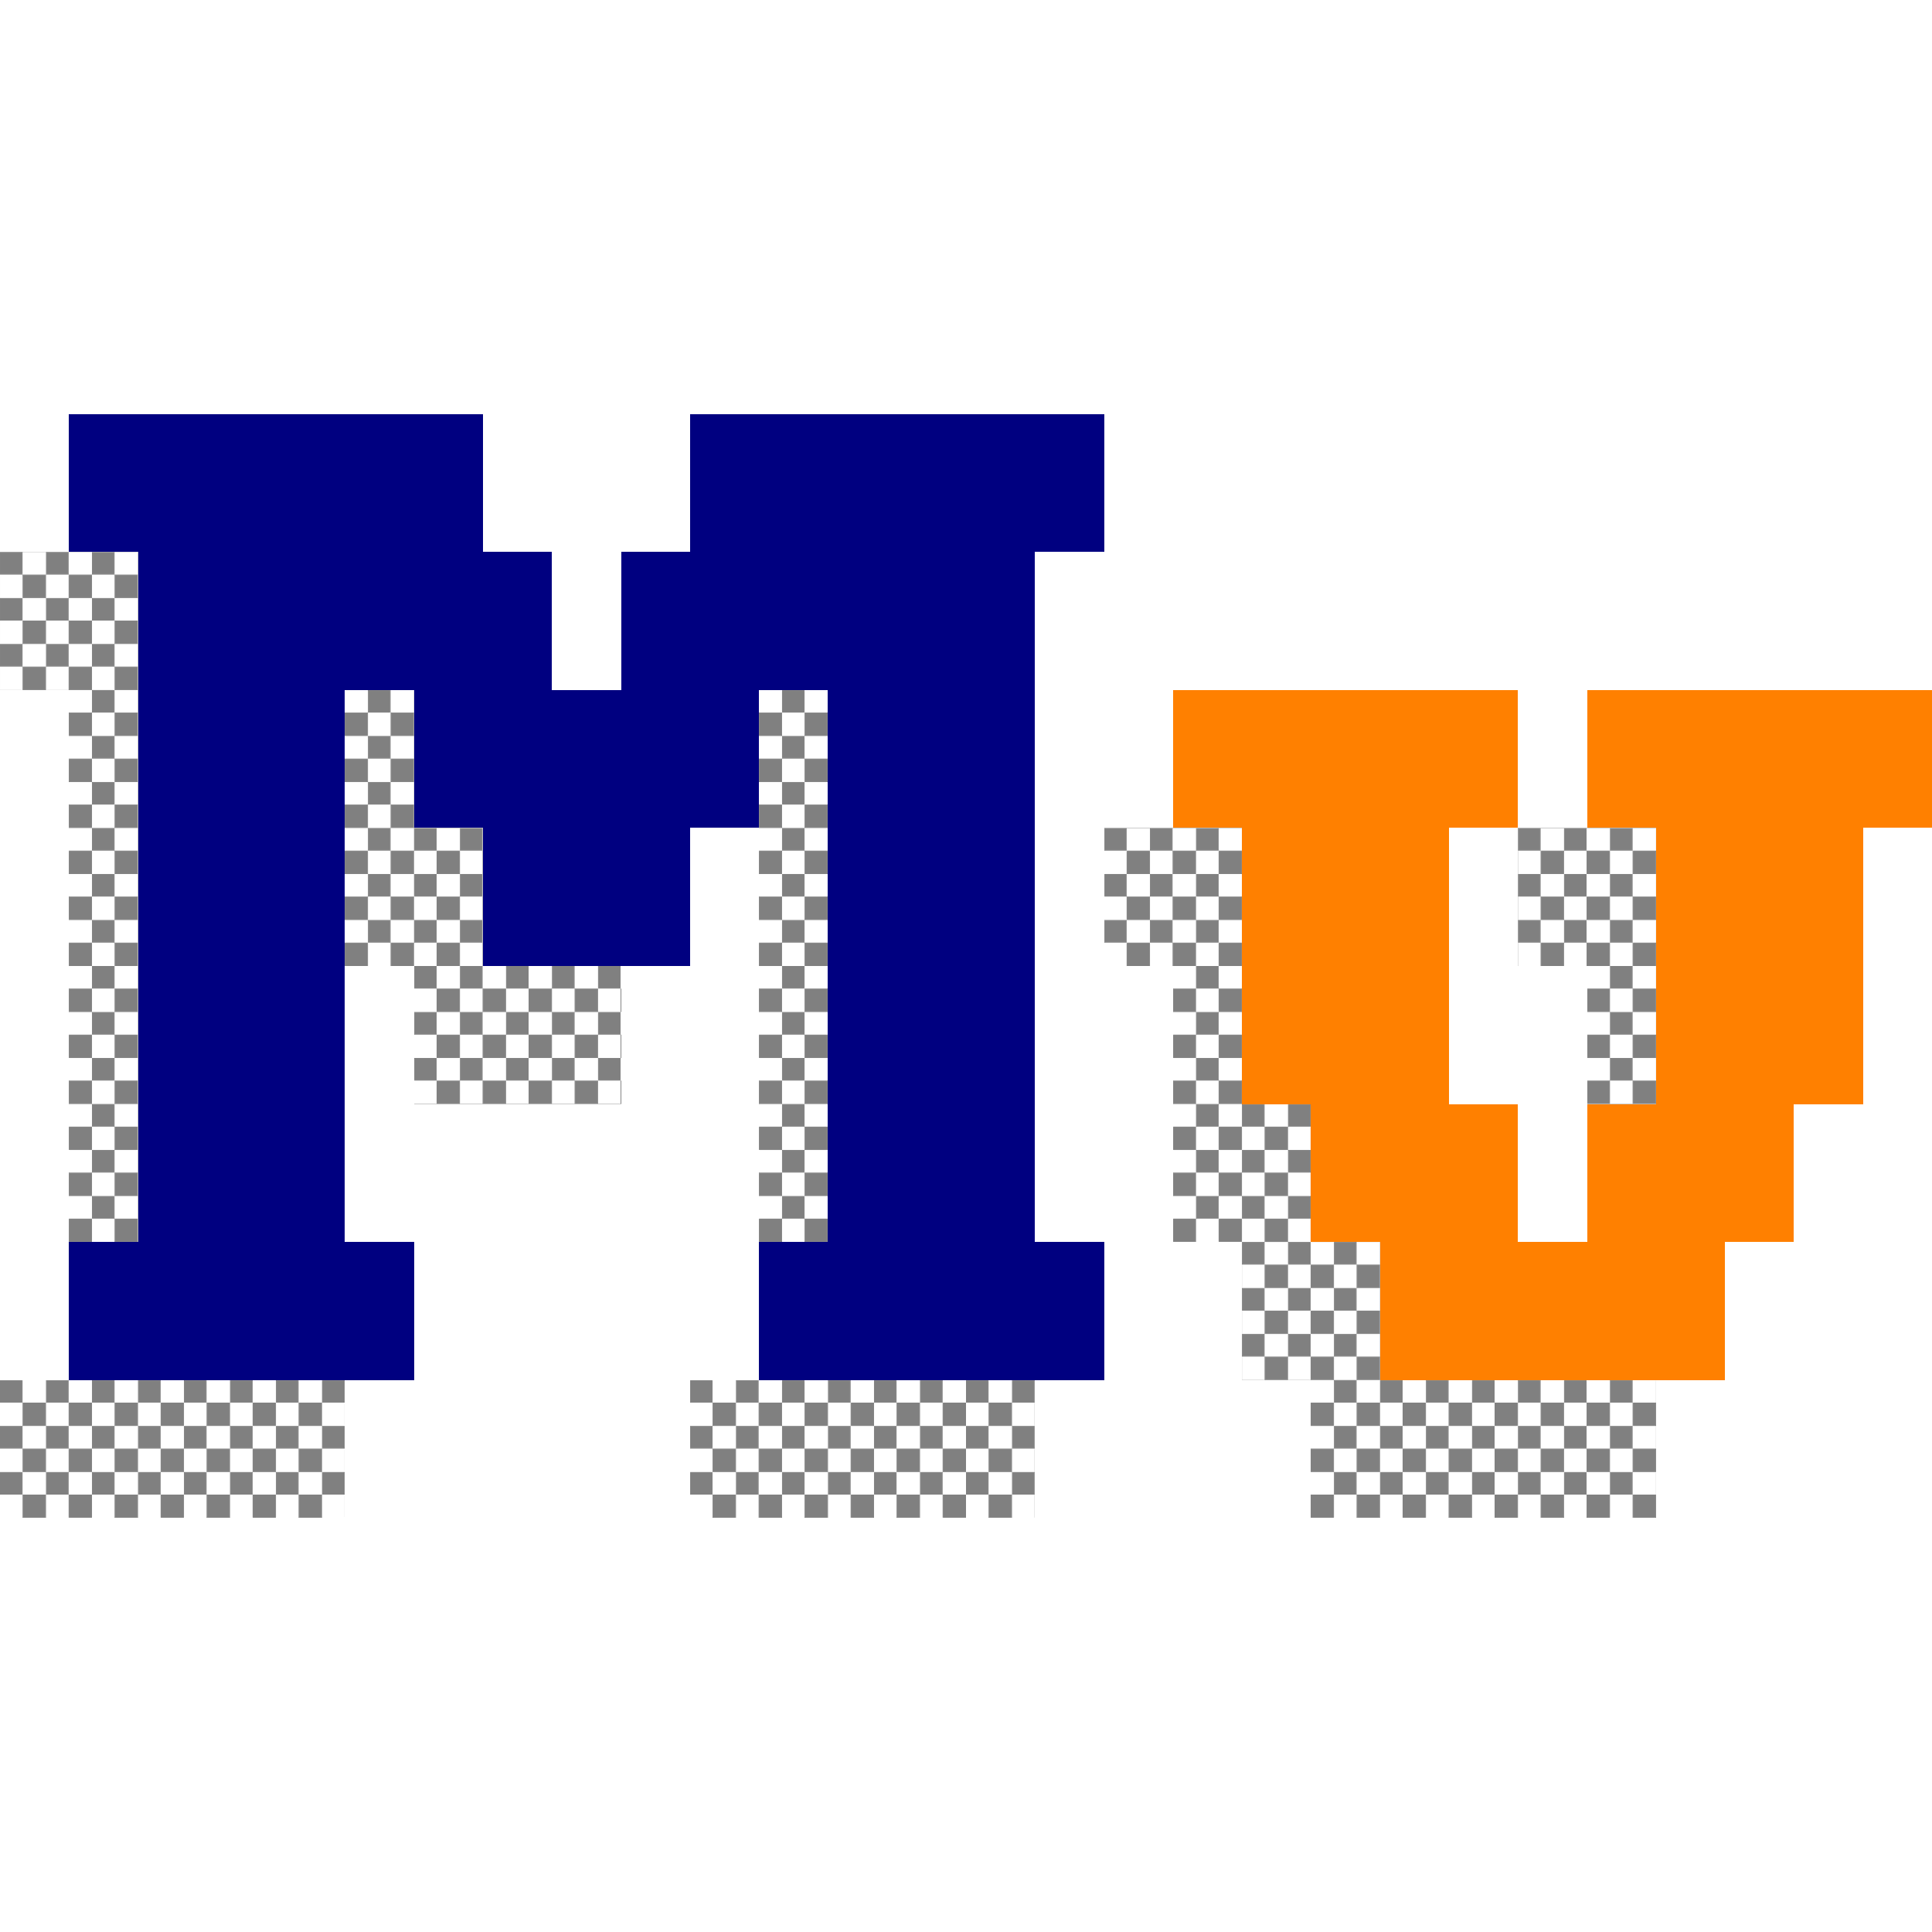
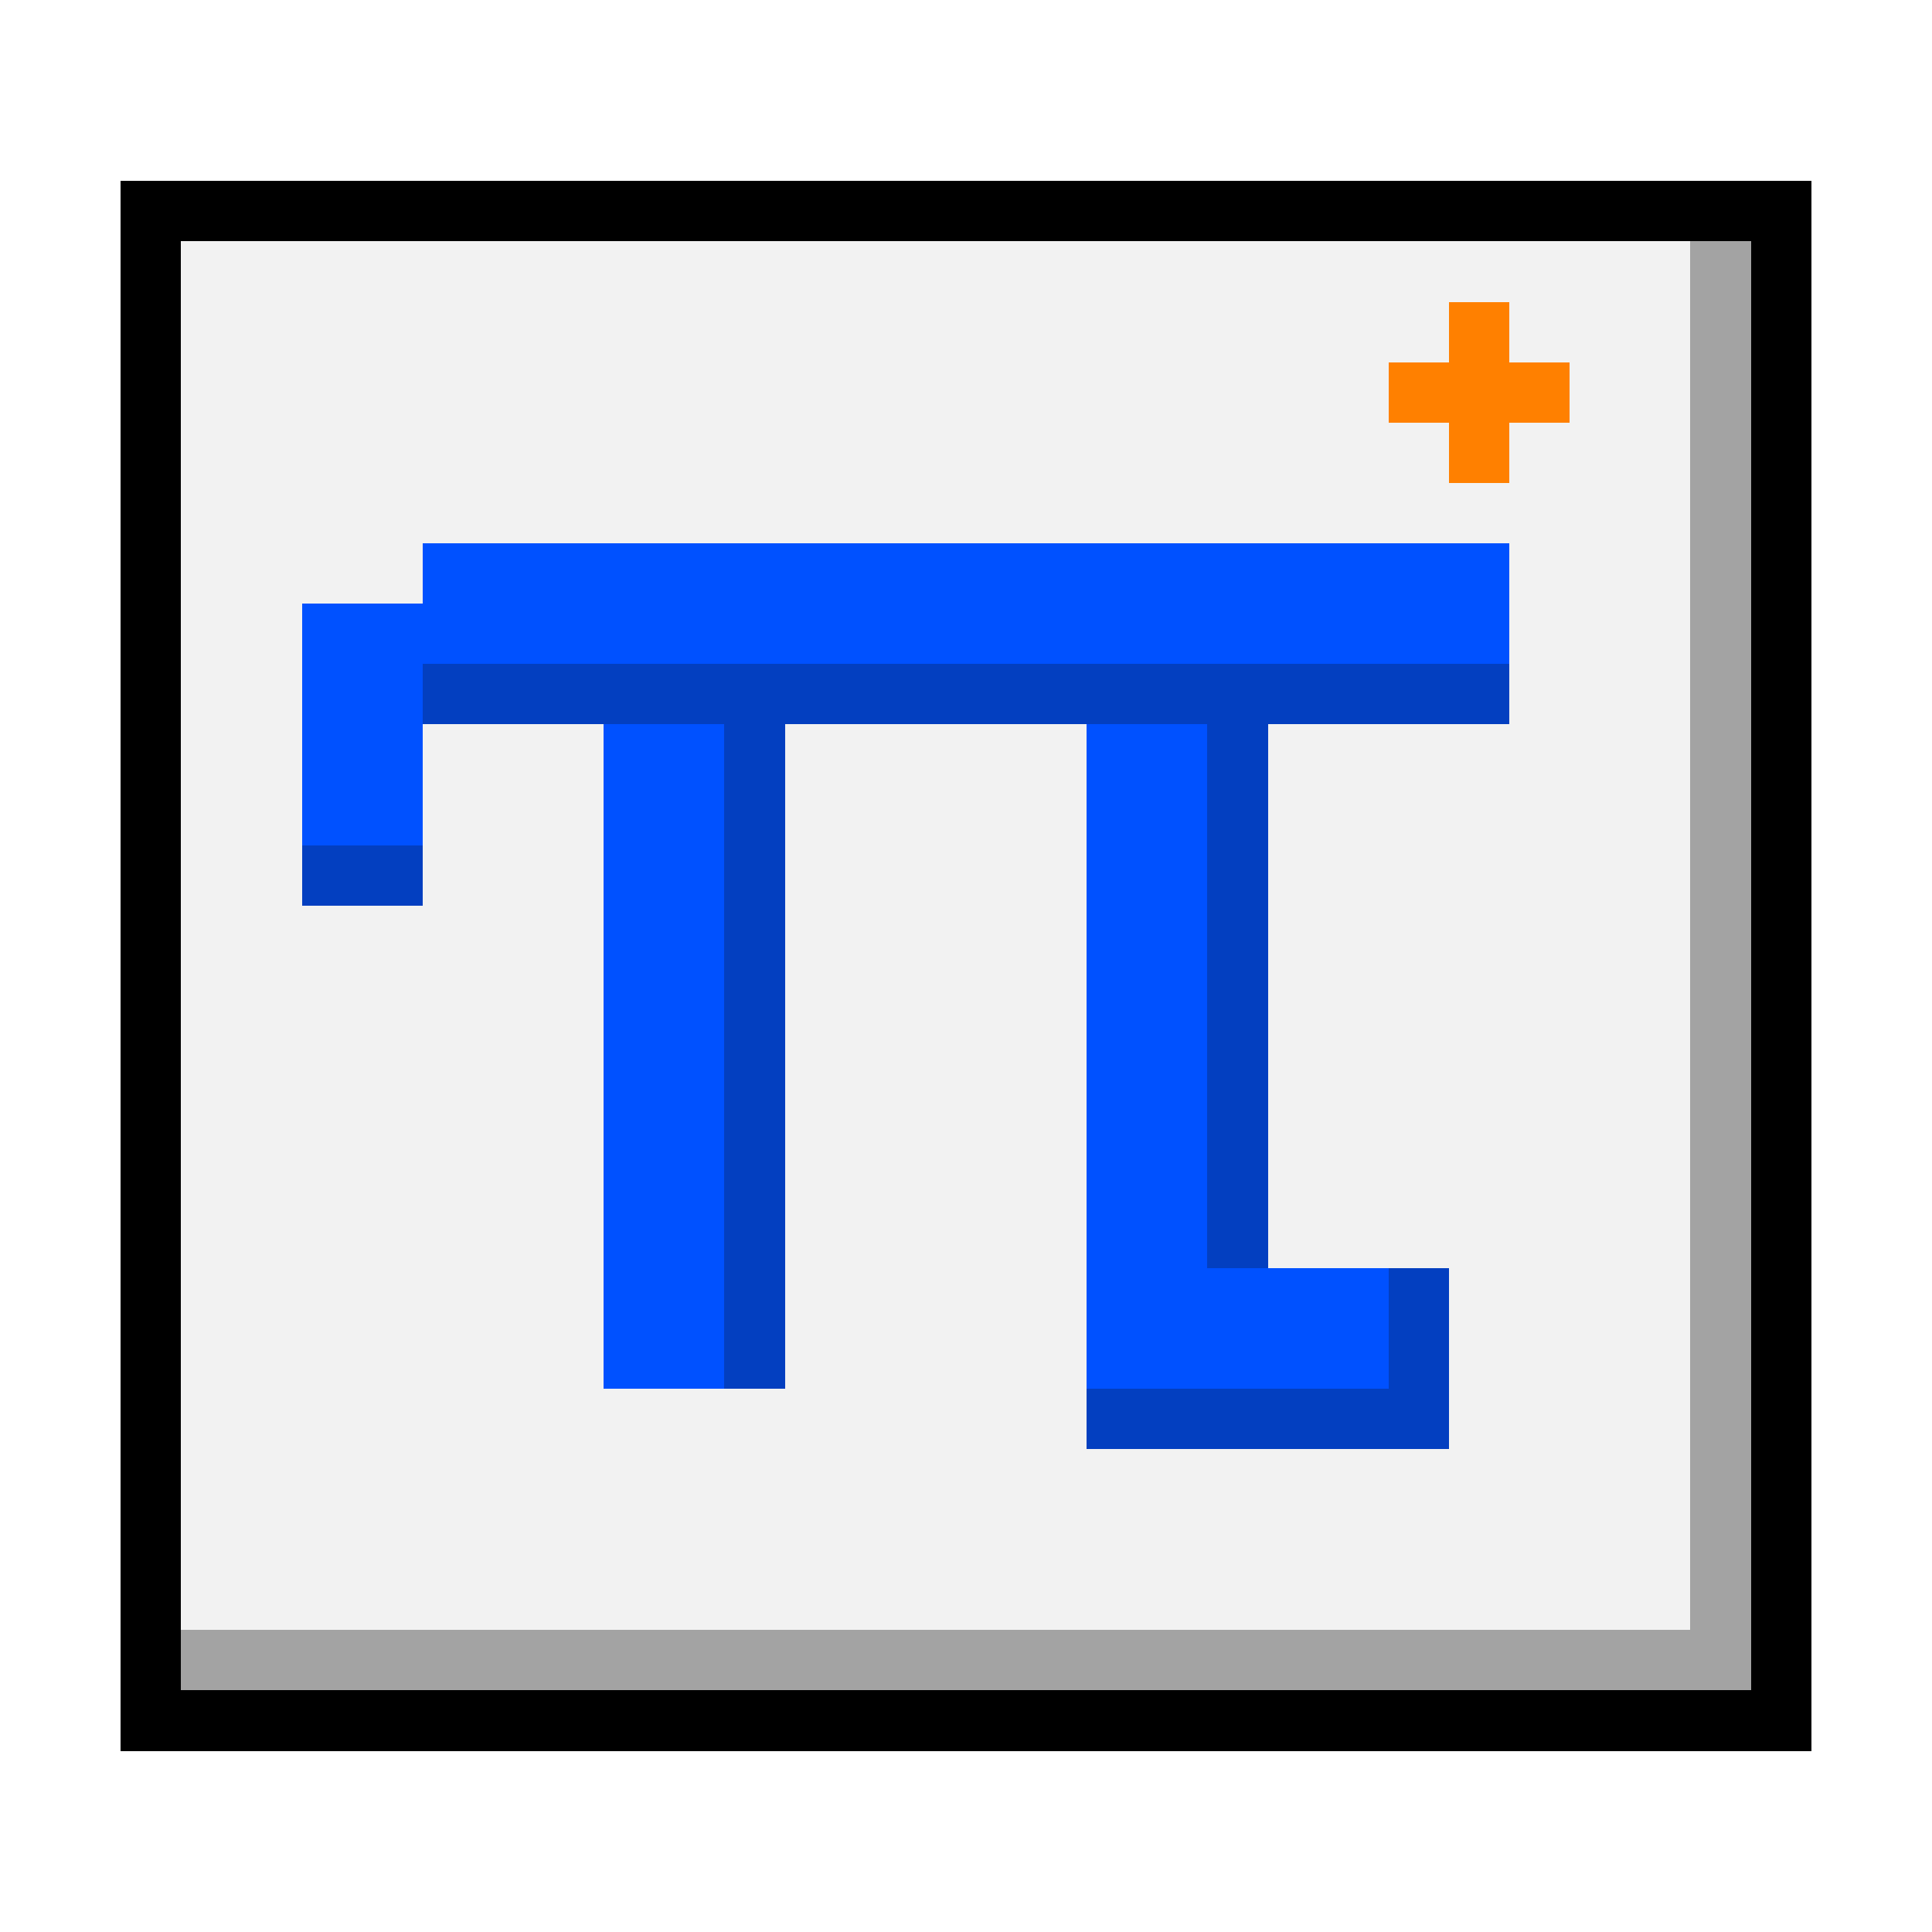
- <svg xmlns="http://www.w3.org/2000/svg" viewBox="12 12 168 168" shape-rendering="crispEdges" role="img" aria-labelledby="t">
-   <defs>
-     <pattern id="d" width="4" height="4" patternUnits="userSpaceOnUse">
-       <rect width="2" height="2" fill="#808080" />
-       <rect x="2" y="2" width="2" height="2" fill="#808080" />
-     </pattern>
-   </defs>
-   <rect x="18" y="48" width="36" height="12" fill="#000080" />
-   <rect x="72" y="48" width="36" height="12" fill="#000080" />
-   <rect x="12" y="60" width="12" height="12" fill="url(#d)" />
-   <rect x="24" y="60" width="36" height="12" fill="#000080" />
-   <rect x="66" y="60" width="36" height="12" fill="#000080" />
-   <rect x="18" y="72" width="6" height="12" fill="url(#d)" />
-   <rect x="24" y="72" width="18" height="12" fill="#000080" />
-   <rect x="42" y="72" width="6" height="12" fill="url(#d)" />
-   <rect x="48" y="72" width="30" height="12" fill="#000080" />
-   <rect x="78" y="72" width="6" height="12" fill="url(#d)" />
-   <rect x="84" y="72" width="18" height="12" fill="#000080" />
-   <rect x="114" y="72" width="30" height="12" fill="#FF8000" />
-   <rect x="150" y="72" width="30" height="12" fill="#FF8000" />
-   <rect x="18" y="84" width="6" height="12" fill="url(#d)" />
-   <rect x="24" y="84" width="18" height="12" fill="#000080" />
-   <rect x="42" y="84" width="12" height="12" fill="url(#d)" />
-   <rect x="54" y="84" width="18" height="12" fill="#000080" />
-   <rect x="78" y="84" width="6" height="12" fill="url(#d)" />
-   <rect x="84" y="84" width="18" height="12" fill="#000080" />
-   <rect x="108" y="84" width="12" height="12" fill="url(#d)" />
-   <rect x="120" y="84" width="18" height="12" fill="#FF8000" />
-   <rect x="144" y="84" width="12" height="12" fill="url(#d)" />
-   <rect x="156" y="84" width="18" height="12" fill="#FF8000" />
-   <rect x="18" y="96" width="6" height="12" fill="url(#d)" />
-   <rect x="24" y="96" width="18" height="12" fill="#000080" />
-   <rect x="48" y="96" width="18" height="12" fill="url(#d)" />
-   <rect x="78" y="96" width="6" height="12" fill="url(#d)" />
-   <rect x="84" y="96" width="18" height="12" fill="#000080" />
-   <rect x="114" y="96" width="6" height="12" fill="url(#d)" />
-   <rect x="120" y="96" width="18" height="12" fill="#FF8000" />
-   <rect x="150" y="96" width="6" height="12" fill="url(#d)" />
-   <rect x="156" y="96" width="18" height="12" fill="#FF8000" />
-   <rect x="18" y="108" width="6" height="12" fill="url(#d)" />
-   <rect x="24" y="108" width="18" height="12" fill="#000080" />
-   <rect x="78" y="108" width="6" height="12" fill="url(#d)" />
-   <rect x="84" y="108" width="18" height="12" fill="#000080" />
-   <rect x="114" y="108" width="12" height="12" fill="url(#d)" />
-   <rect x="126" y="108" width="18" height="12" fill="#FF8000" />
-   <rect x="150" y="108" width="18" height="12" fill="#FF8000" />
-   <rect x="18" y="120" width="30" height="12" fill="#000080" />
-   <rect x="78" y="120" width="30" height="12" fill="#000080" />
-   <rect x="120" y="120" width="12" height="12" fill="url(#d)" />
-   <rect x="132" y="120" width="30" height="12" fill="#FF8000" />
-   <rect x="12" y="132" width="30" height="12" fill="url(#d)" />
-   <rect x="72" y="132" width="30" height="12" fill="url(#d)" />
-   <rect x="126" y="132" width="30" height="12" fill="url(#d)" />
+ <svg xmlns="http://www.w3.org/2000/svg" viewBox="0 0 32 32" shape-rendering="crispEdges" role="img">
+   <rect x="2" y="3" width="28" height="1" fill="#000000" />
+   <rect x="2" y="4" width="1" height="1" fill="#000000" />
+   <rect x="3" y="4" width="25" height="1" fill="#F2F2F2" />
+   <rect x="28" y="4" width="1" height="1" fill="#A3A3A3" />
+   <rect x="29" y="4" width="1" height="1" fill="#000000" />
+   <rect x="2" y="5" width="1" height="1" fill="#000000" />
+   <rect x="3" y="5" width="21" height="1" fill="#F2F2F2" />
+   <rect x="24" y="5" width="1" height="1" fill="#FF8000" />
+   <rect x="25" y="5" width="3" height="1" fill="#F2F2F2" />
+   <rect x="28" y="5" width="1" height="1" fill="#A3A3A3" />
+   <rect x="29" y="5" width="1" height="1" fill="#000000" />
+   <rect x="2" y="6" width="1" height="1" fill="#000000" />
+   <rect x="3" y="6" width="20" height="1" fill="#F2F2F2" />
+   <rect x="23" y="6" width="3" height="1" fill="#FF8000" />
+   <rect x="26" y="6" width="2" height="1" fill="#F2F2F2" />
+   <rect x="28" y="6" width="1" height="1" fill="#A3A3A3" />
+   <rect x="29" y="6" width="1" height="1" fill="#000000" />
+   <rect x="2" y="7" width="1" height="1" fill="#000000" />
+   <rect x="3" y="7" width="21" height="1" fill="#F2F2F2" />
+   <rect x="24" y="7" width="1" height="1" fill="#FF8000" />
+   <rect x="25" y="7" width="3" height="1" fill="#F2F2F2" />
+   <rect x="28" y="7" width="1" height="1" fill="#A3A3A3" />
+   <rect x="29" y="7" width="1" height="1" fill="#000000" />
+   <rect x="2" y="8" width="1" height="1" fill="#000000" />
+   <rect x="3" y="8" width="25" height="1" fill="#F2F2F2" />
+   <rect x="28" y="8" width="1" height="1" fill="#A3A3A3" />
+   <rect x="29" y="8" width="1" height="1" fill="#000000" />
+   <rect x="2" y="9" width="1" height="1" fill="#000000" />
+   <rect x="3" y="9" width="4" height="1" fill="#F2F2F2" />
+   <rect x="7" y="9" width="18" height="1" fill="#0051FF" />
+   <rect x="25" y="9" width="3" height="1" fill="#F2F2F2" />
+   <rect x="28" y="9" width="1" height="1" fill="#A3A3A3" />
+   <rect x="29" y="9" width="1" height="1" fill="#000000" />
+   <rect x="2" y="10" width="1" height="1" fill="#000000" />
+   <rect x="3" y="10" width="2" height="1" fill="#F2F2F2" />
+   <rect x="5" y="10" width="20" height="1" fill="#0051FF" />
+   <rect x="25" y="10" width="3" height="1" fill="#F2F2F2" />
+   <rect x="28" y="10" width="1" height="1" fill="#A3A3A3" />
+   <rect x="29" y="10" width="1" height="1" fill="#000000" />
+   <rect x="2" y="11" width="1" height="1" fill="#000000" />
+   <rect x="3" y="11" width="2" height="1" fill="#F2F2F2" />
+   <rect x="5" y="11" width="2" height="1" fill="#0051FF" />
+   <rect x="7" y="11" width="18" height="1" fill="#033FC0" />
+   <rect x="25" y="11" width="3" height="1" fill="#F2F2F2" />
+   <rect x="28" y="11" width="1" height="1" fill="#A3A3A3" />
+   <rect x="29" y="11" width="1" height="1" fill="#000000" />
+   <rect x="2" y="12" width="1" height="1" fill="#000000" />
+   <rect x="3" y="12" width="2" height="1" fill="#F2F2F2" />
+   <rect x="5" y="12" width="2" height="1" fill="#0051FF" />
+   <rect x="7" y="12" width="3" height="1" fill="#F2F2F2" />
+   <rect x="10" y="12" width="2" height="1" fill="#0051FF" />
+   <rect x="12" y="12" width="1" height="1" fill="#033FC0" />
+   <rect x="13" y="12" width="5" height="1" fill="#F2F2F2" />
+   <rect x="18" y="12" width="2" height="1" fill="#0051FF" />
+   <rect x="20" y="12" width="1" height="1" fill="#033FC0" />
+   <rect x="21" y="12" width="7" height="1" fill="#F2F2F2" />
+   <rect x="28" y="12" width="1" height="1" fill="#A3A3A3" />
+   <rect x="29" y="12" width="1" height="1" fill="#000000" />
+   <rect x="2" y="13" width="1" height="1" fill="#000000" />
+   <rect x="3" y="13" width="2" height="1" fill="#F2F2F2" />
+   <rect x="5" y="13" width="2" height="1" fill="#0051FF" />
+   <rect x="7" y="13" width="3" height="1" fill="#F2F2F2" />
+   <rect x="10" y="13" width="2" height="1" fill="#0051FF" />
+   <rect x="12" y="13" width="1" height="1" fill="#033FC0" />
+   <rect x="13" y="13" width="5" height="1" fill="#F2F2F2" />
+   <rect x="18" y="13" width="2" height="1" fill="#0051FF" />
+   <rect x="20" y="13" width="1" height="1" fill="#033FC0" />
+   <rect x="21" y="13" width="7" height="1" fill="#F2F2F2" />
+   <rect x="28" y="13" width="1" height="1" fill="#A3A3A3" />
+   <rect x="29" y="13" width="1" height="1" fill="#000000" />
+   <rect x="2" y="14" width="1" height="1" fill="#000000" />
+   <rect x="3" y="14" width="2" height="1" fill="#F2F2F2" />
+   <rect x="5" y="14" width="2" height="1" fill="#033FC0" />
+   <rect x="7" y="14" width="3" height="1" fill="#F2F2F2" />
+   <rect x="10" y="14" width="2" height="1" fill="#0051FF" />
+   <rect x="12" y="14" width="1" height="1" fill="#033FC0" />
+   <rect x="13" y="14" width="5" height="1" fill="#F2F2F2" />
+   <rect x="18" y="14" width="2" height="1" fill="#0051FF" />
+   <rect x="20" y="14" width="1" height="1" fill="#033FC0" />
+   <rect x="21" y="14" width="7" height="1" fill="#F2F2F2" />
+   <rect x="28" y="14" width="1" height="1" fill="#A3A3A3" />
+   <rect x="29" y="14" width="1" height="1" fill="#000000" />
+   <rect x="2" y="15" width="1" height="1" fill="#000000" />
+   <rect x="3" y="15" width="7" height="1" fill="#F2F2F2" />
+   <rect x="10" y="15" width="2" height="1" fill="#0051FF" />
+   <rect x="12" y="15" width="1" height="1" fill="#033FC0" />
+   <rect x="13" y="15" width="5" height="1" fill="#F2F2F2" />
+   <rect x="18" y="15" width="2" height="1" fill="#0051FF" />
+   <rect x="20" y="15" width="1" height="1" fill="#033FC0" />
+   <rect x="21" y="15" width="7" height="1" fill="#F2F2F2" />
+   <rect x="28" y="15" width="1" height="1" fill="#A3A3A3" />
+   <rect x="29" y="15" width="1" height="1" fill="#000000" />
+   <rect x="2" y="16" width="1" height="1" fill="#000000" />
+   <rect x="3" y="16" width="7" height="1" fill="#F2F2F2" />
+   <rect x="10" y="16" width="2" height="1" fill="#0051FF" />
+   <rect x="12" y="16" width="1" height="1" fill="#033FC0" />
+   <rect x="13" y="16" width="5" height="1" fill="#F2F2F2" />
+   <rect x="18" y="16" width="2" height="1" fill="#0051FF" />
+   <rect x="20" y="16" width="1" height="1" fill="#033FC0" />
+   <rect x="21" y="16" width="7" height="1" fill="#F2F2F2" />
+   <rect x="28" y="16" width="1" height="1" fill="#A3A3A3" />
+   <rect x="29" y="16" width="1" height="1" fill="#000000" />
+   <rect x="2" y="17" width="1" height="1" fill="#000000" />
+   <rect x="3" y="17" width="7" height="1" fill="#F2F2F2" />
+   <rect x="10" y="17" width="2" height="1" fill="#0051FF" />
+   <rect x="12" y="17" width="1" height="1" fill="#033FC0" />
+   <rect x="13" y="17" width="5" height="1" fill="#F2F2F2" />
+   <rect x="18" y="17" width="2" height="1" fill="#0051FF" />
+   <rect x="20" y="17" width="1" height="1" fill="#033FC0" />
+   <rect x="21" y="17" width="7" height="1" fill="#F2F2F2" />
+   <rect x="28" y="17" width="1" height="1" fill="#A3A3A3" />
+   <rect x="29" y="17" width="1" height="1" fill="#000000" />
+   <rect x="2" y="18" width="1" height="1" fill="#000000" />
+   <rect x="3" y="18" width="7" height="1" fill="#F2F2F2" />
+   <rect x="10" y="18" width="2" height="1" fill="#0051FF" />
+   <rect x="12" y="18" width="1" height="1" fill="#033FC0" />
+   <rect x="13" y="18" width="5" height="1" fill="#F2F2F2" />
+   <rect x="18" y="18" width="2" height="1" fill="#0051FF" />
+   <rect x="20" y="18" width="1" height="1" fill="#033FC0" />
+   <rect x="21" y="18" width="7" height="1" fill="#F2F2F2" />
+   <rect x="28" y="18" width="1" height="1" fill="#A3A3A3" />
+   <rect x="29" y="18" width="1" height="1" fill="#000000" />
+   <rect x="2" y="19" width="1" height="1" fill="#000000" />
+   <rect x="3" y="19" width="7" height="1" fill="#F2F2F2" />
+   <rect x="10" y="19" width="2" height="1" fill="#0051FF" />
+   <rect x="12" y="19" width="1" height="1" fill="#033FC0" />
+   <rect x="13" y="19" width="5" height="1" fill="#F2F2F2" />
+   <rect x="18" y="19" width="2" height="1" fill="#0051FF" />
+   <rect x="20" y="19" width="1" height="1" fill="#033FC0" />
+   <rect x="21" y="19" width="7" height="1" fill="#F2F2F2" />
+   <rect x="28" y="19" width="1" height="1" fill="#A3A3A3" />
+   <rect x="29" y="19" width="1" height="1" fill="#000000" />
+   <rect x="2" y="20" width="1" height="1" fill="#000000" />
+   <rect x="3" y="20" width="7" height="1" fill="#F2F2F2" />
+   <rect x="10" y="20" width="2" height="1" fill="#0051FF" />
+   <rect x="12" y="20" width="1" height="1" fill="#033FC0" />
+   <rect x="13" y="20" width="5" height="1" fill="#F2F2F2" />
+   <rect x="18" y="20" width="2" height="1" fill="#0051FF" />
+   <rect x="20" y="20" width="1" height="1" fill="#033FC0" />
+   <rect x="21" y="20" width="7" height="1" fill="#F2F2F2" />
+   <rect x="28" y="20" width="1" height="1" fill="#A3A3A3" />
+   <rect x="29" y="20" width="1" height="1" fill="#000000" />
+   <rect x="2" y="21" width="1" height="1" fill="#000000" />
+   <rect x="3" y="21" width="7" height="1" fill="#F2F2F2" />
+   <rect x="10" y="21" width="2" height="1" fill="#0051FF" />
+   <rect x="12" y="21" width="1" height="1" fill="#033FC0" />
+   <rect x="13" y="21" width="5" height="1" fill="#F2F2F2" />
+   <rect x="18" y="21" width="5" height="1" fill="#0051FF" />
+   <rect x="23" y="21" width="1" height="1" fill="#033FC0" />
+   <rect x="24" y="21" width="4" height="1" fill="#F2F2F2" />
+   <rect x="28" y="21" width="1" height="1" fill="#A3A3A3" />
+   <rect x="29" y="21" width="1" height="1" fill="#000000" />
+   <rect x="2" y="22" width="1" height="1" fill="#000000" />
+   <rect x="3" y="22" width="7" height="1" fill="#F2F2F2" />
+   <rect x="10" y="22" width="2" height="1" fill="#0051FF" />
+   <rect x="12" y="22" width="1" height="1" fill="#033FC0" />
+   <rect x="13" y="22" width="5" height="1" fill="#F2F2F2" />
+   <rect x="18" y="22" width="5" height="1" fill="#0051FF" />
+   <rect x="23" y="22" width="1" height="1" fill="#033FC0" />
+   <rect x="24" y="22" width="4" height="1" fill="#F2F2F2" />
+   <rect x="28" y="22" width="1" height="1" fill="#A3A3A3" />
+   <rect x="29" y="22" width="1" height="1" fill="#000000" />
+   <rect x="2" y="23" width="1" height="1" fill="#000000" />
+   <rect x="3" y="23" width="15" height="1" fill="#F2F2F2" />
+   <rect x="18" y="23" width="6" height="1" fill="#033FC0" />
+   <rect x="24" y="23" width="4" height="1" fill="#F2F2F2" />
+   <rect x="28" y="23" width="1" height="1" fill="#A3A3A3" />
+   <rect x="29" y="23" width="1" height="1" fill="#000000" />
+   <rect x="2" y="24" width="1" height="1" fill="#000000" />
+   <rect x="3" y="24" width="25" height="1" fill="#F2F2F2" />
+   <rect x="28" y="24" width="1" height="1" fill="#A3A3A3" />
+   <rect x="29" y="24" width="1" height="1" fill="#000000" />
+   <rect x="2" y="25" width="1" height="1" fill="#000000" />
+   <rect x="3" y="25" width="25" height="1" fill="#F2F2F2" />
+   <rect x="28" y="25" width="1" height="1" fill="#A3A3A3" />
+   <rect x="29" y="25" width="1" height="1" fill="#000000" />
+   <rect x="2" y="26" width="1" height="1" fill="#000000" />
+   <rect x="3" y="26" width="25" height="1" fill="#F2F2F2" />
+   <rect x="28" y="26" width="1" height="1" fill="#A3A3A3" />
+   <rect x="29" y="26" width="1" height="1" fill="#000000" />
+   <rect x="2" y="27" width="1" height="1" fill="#000000" />
+   <rect x="3" y="27" width="26" height="1" fill="#A3A3A3" />
+   <rect x="29" y="27" width="1" height="1" fill="#000000" />
+   <rect x="2" y="28" width="28" height="1" fill="#000000" />
</svg>
